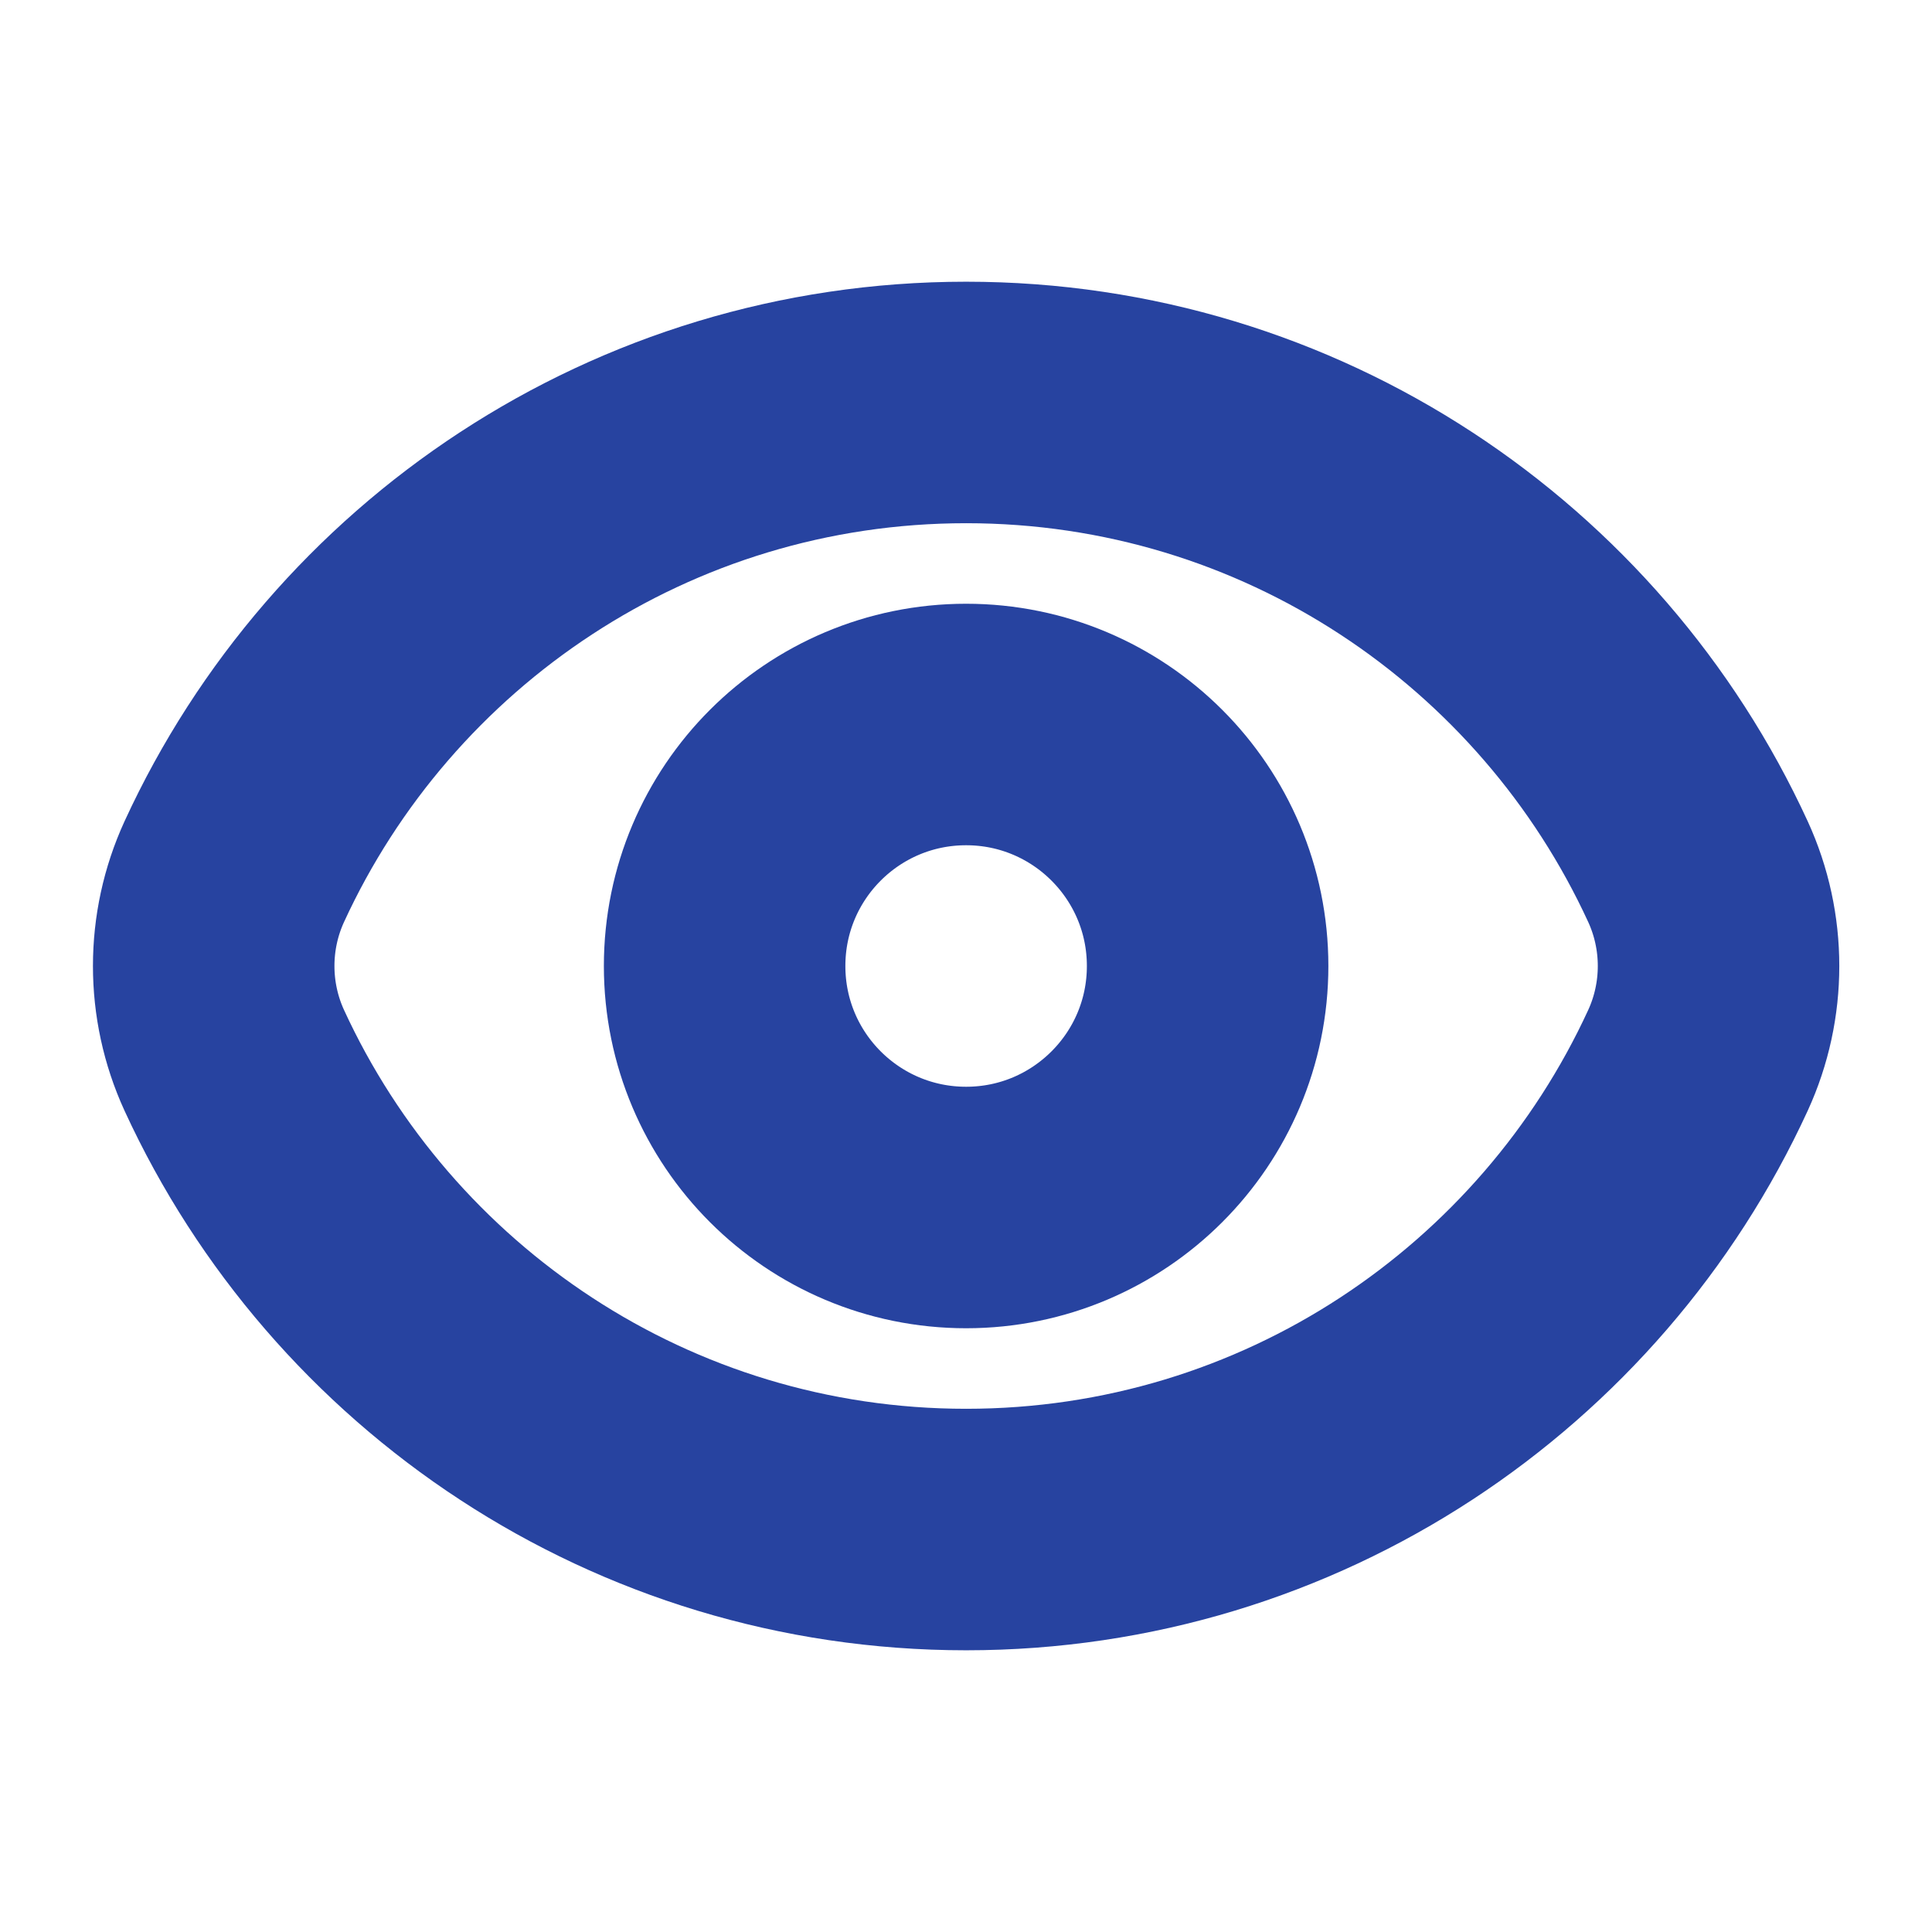
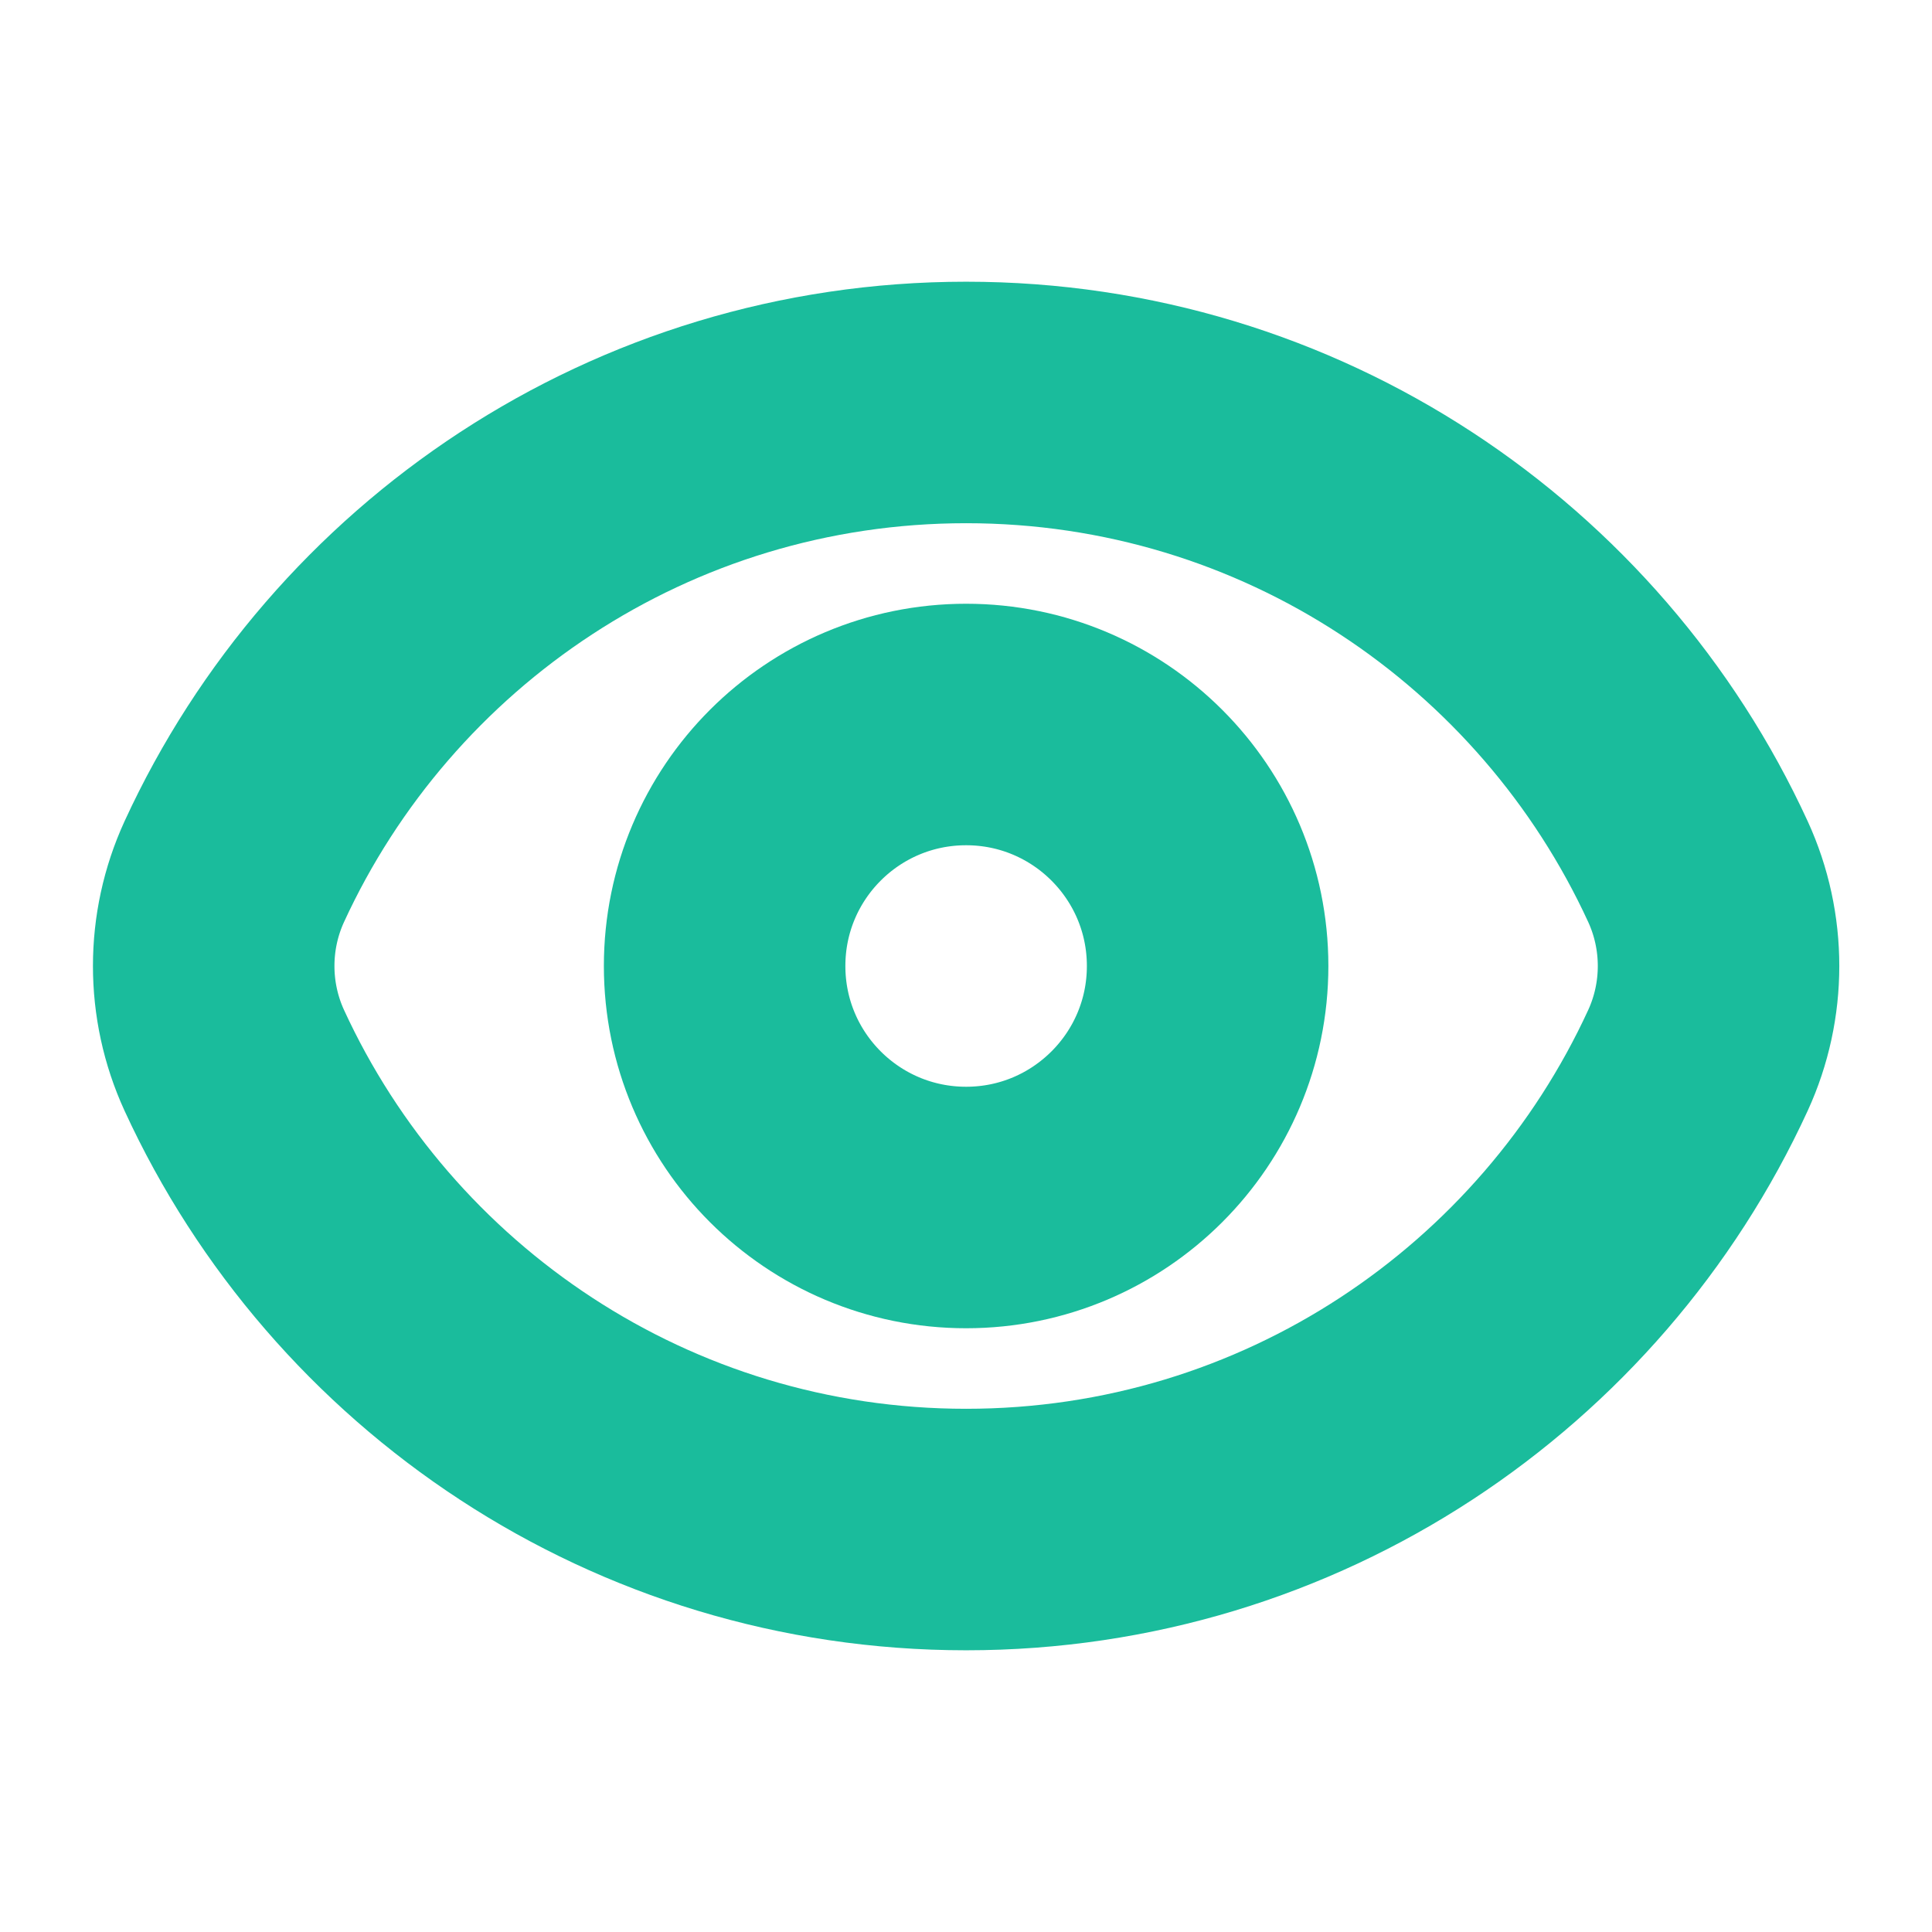
<svg xmlns="http://www.w3.org/2000/svg" width="16" height="16" viewBox="0 0 16 16" fill="none">
-   <path d="M1.94 8.781C1.713 8.286 1.713 7.714 1.94 7.219C2.994 4.926 5.312 3.333 8.001 3.333C10.69 3.333 13.008 4.926 14.062 7.219C14.289 7.714 14.289 8.286 14.062 8.781C13.008 11.074 10.69 12.667 8.001 12.667C5.312 12.667 2.994 11.074 1.94 8.781Z" stroke="#2743A0" stroke-width="2" />
-   <path d="M10.001 8C10.001 9.105 9.105 10 8.001 10C6.896 10 6.001 9.105 6.001 8C6.001 6.895 6.896 6 8.001 6C9.105 6 10.001 6.895 10.001 8Z" stroke="#2743A0" stroke-width="2" />
+   <path d="M1.94 8.781C1.713 8.286 1.713 7.714 1.94 7.219C2.994 4.926 5.312 3.333 8.001 3.333C10.69 3.333 13.008 4.926 14.062 7.219C14.289 7.714 14.289 8.286 14.062 8.781C13.008 11.074 10.69 12.667 8.001 12.667C5.312 12.667 2.994 11.074 1.94 8.781Z" stroke="#1ABC9C" stroke-width="2" />
+   <path d="M10.001 8C10.001 9.105 9.105 10 8.001 10C6.896 10 6.001 9.105 6.001 8C6.001 6.895 6.896 6 8.001 6C9.105 6 10.001 6.895 10.001 8Z" stroke="#1ABC9C" stroke-width="2" />
</svg>
